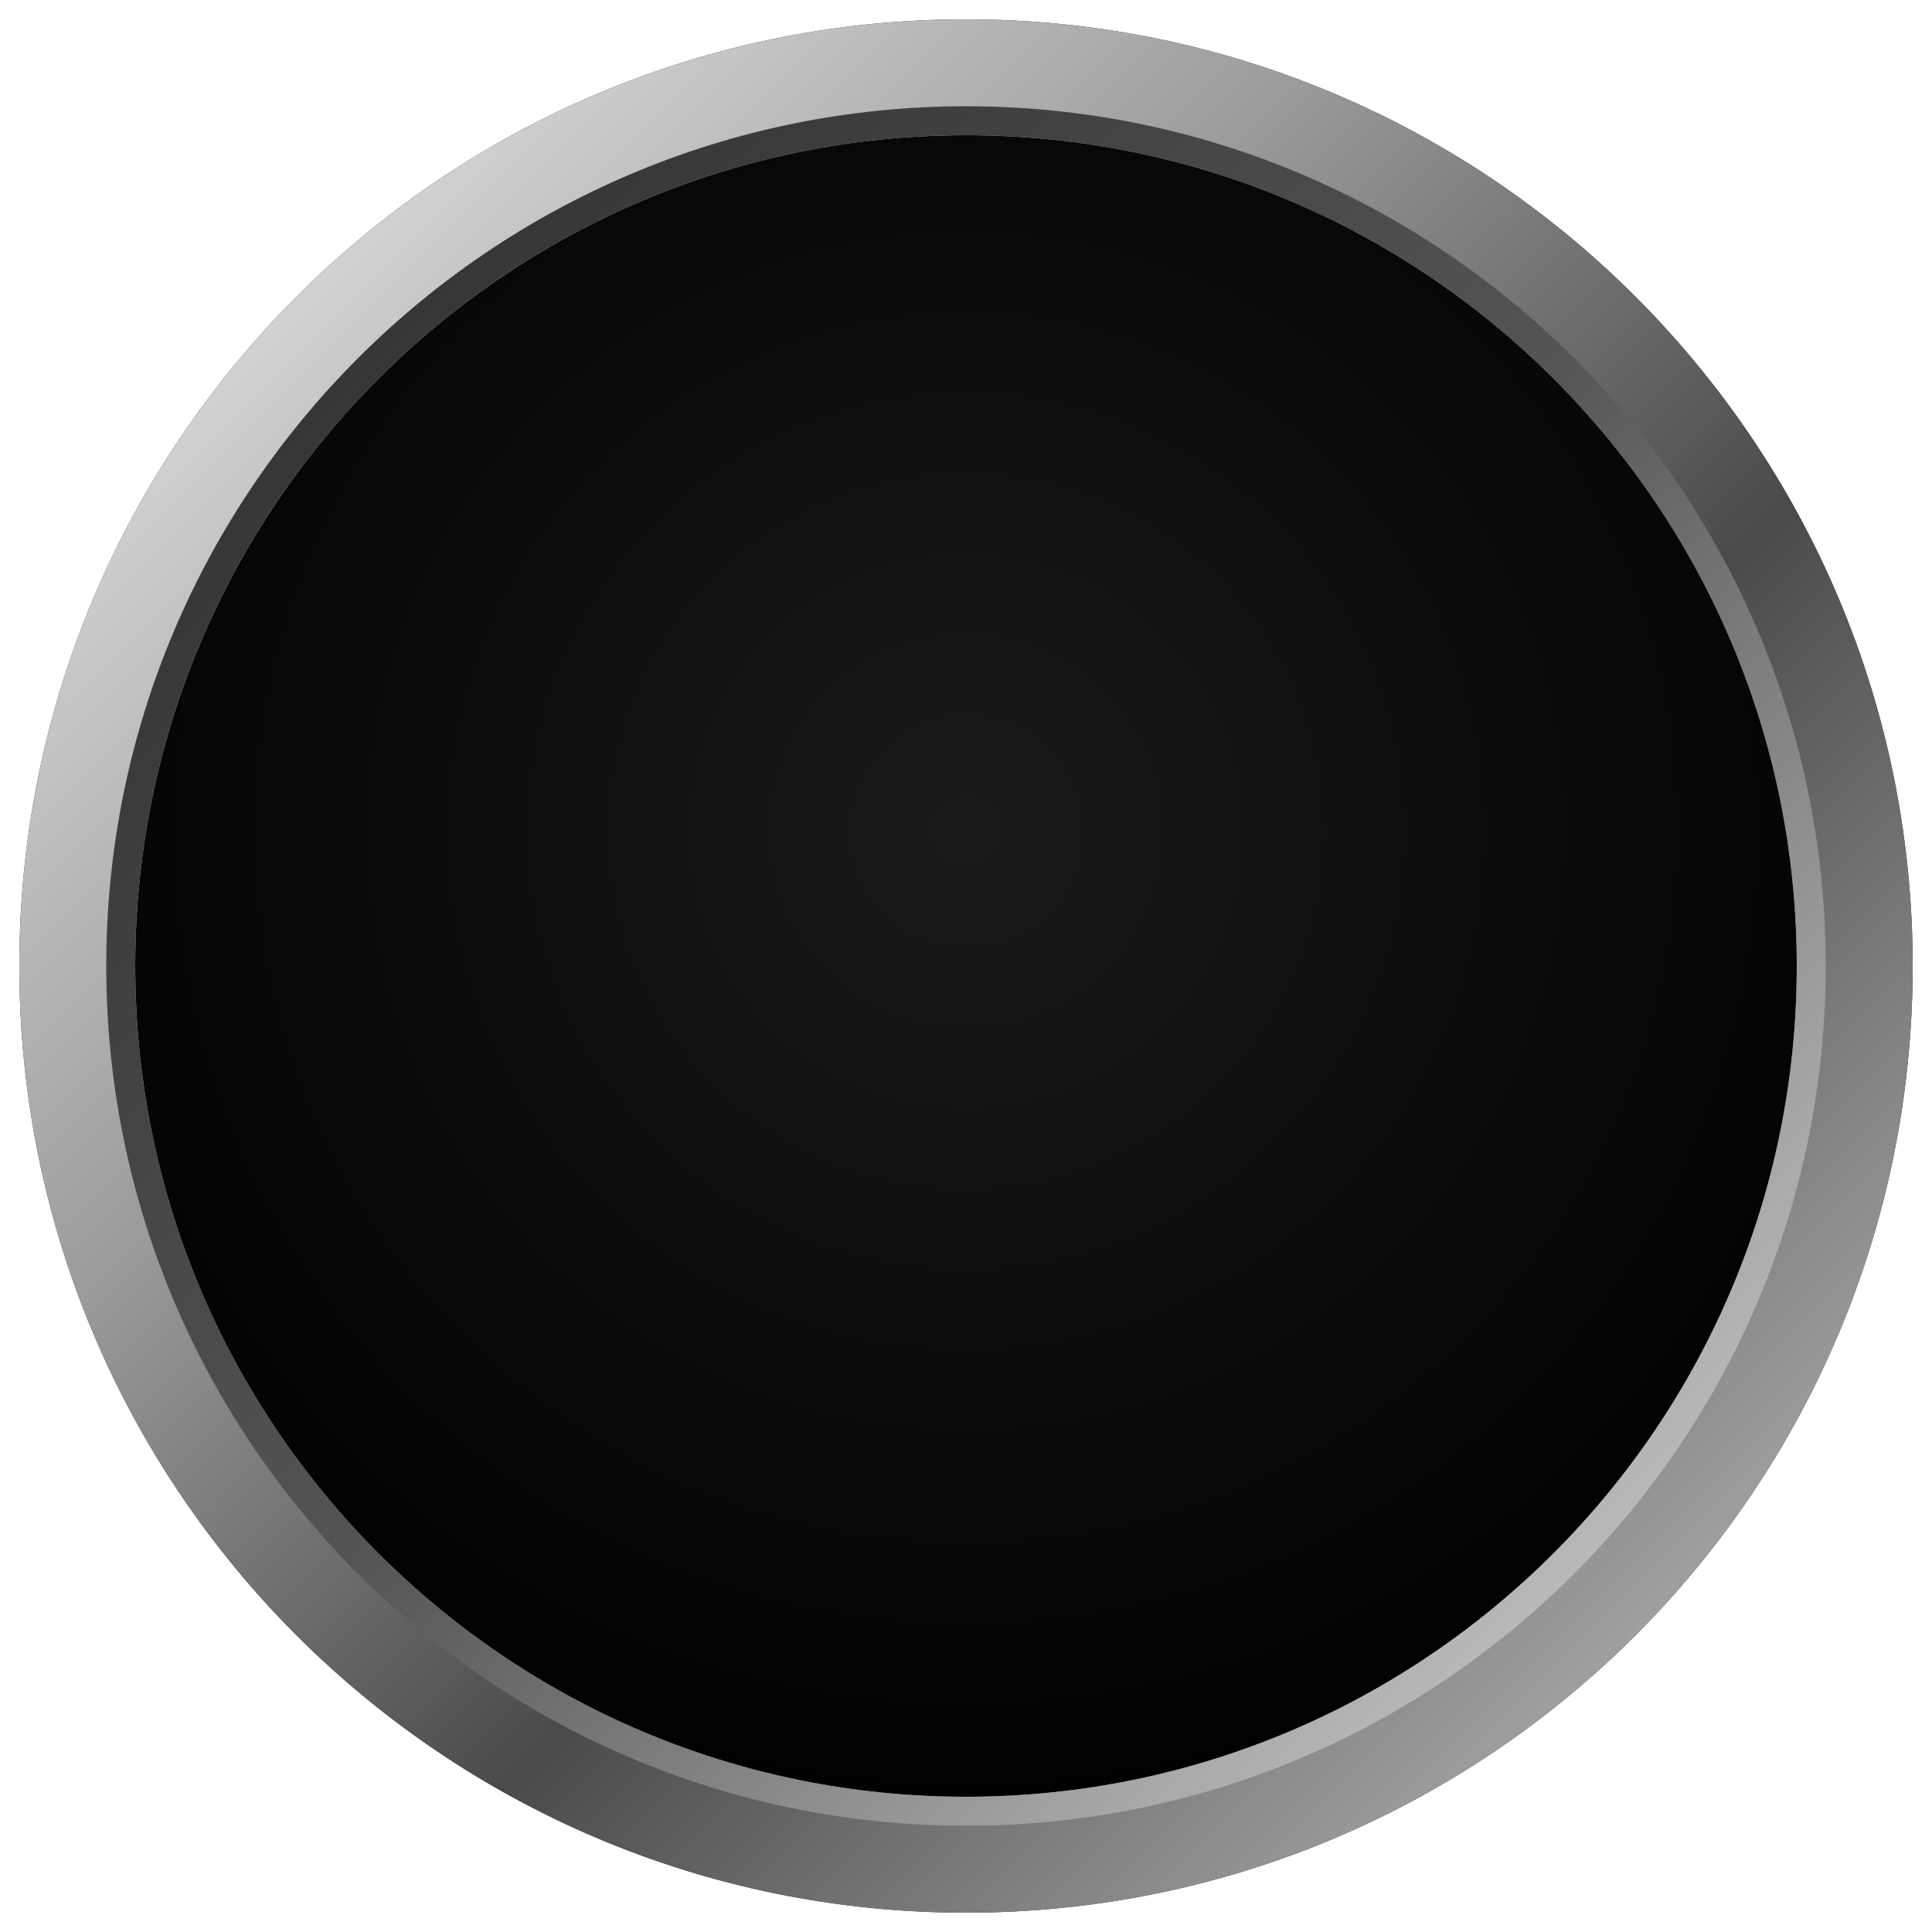
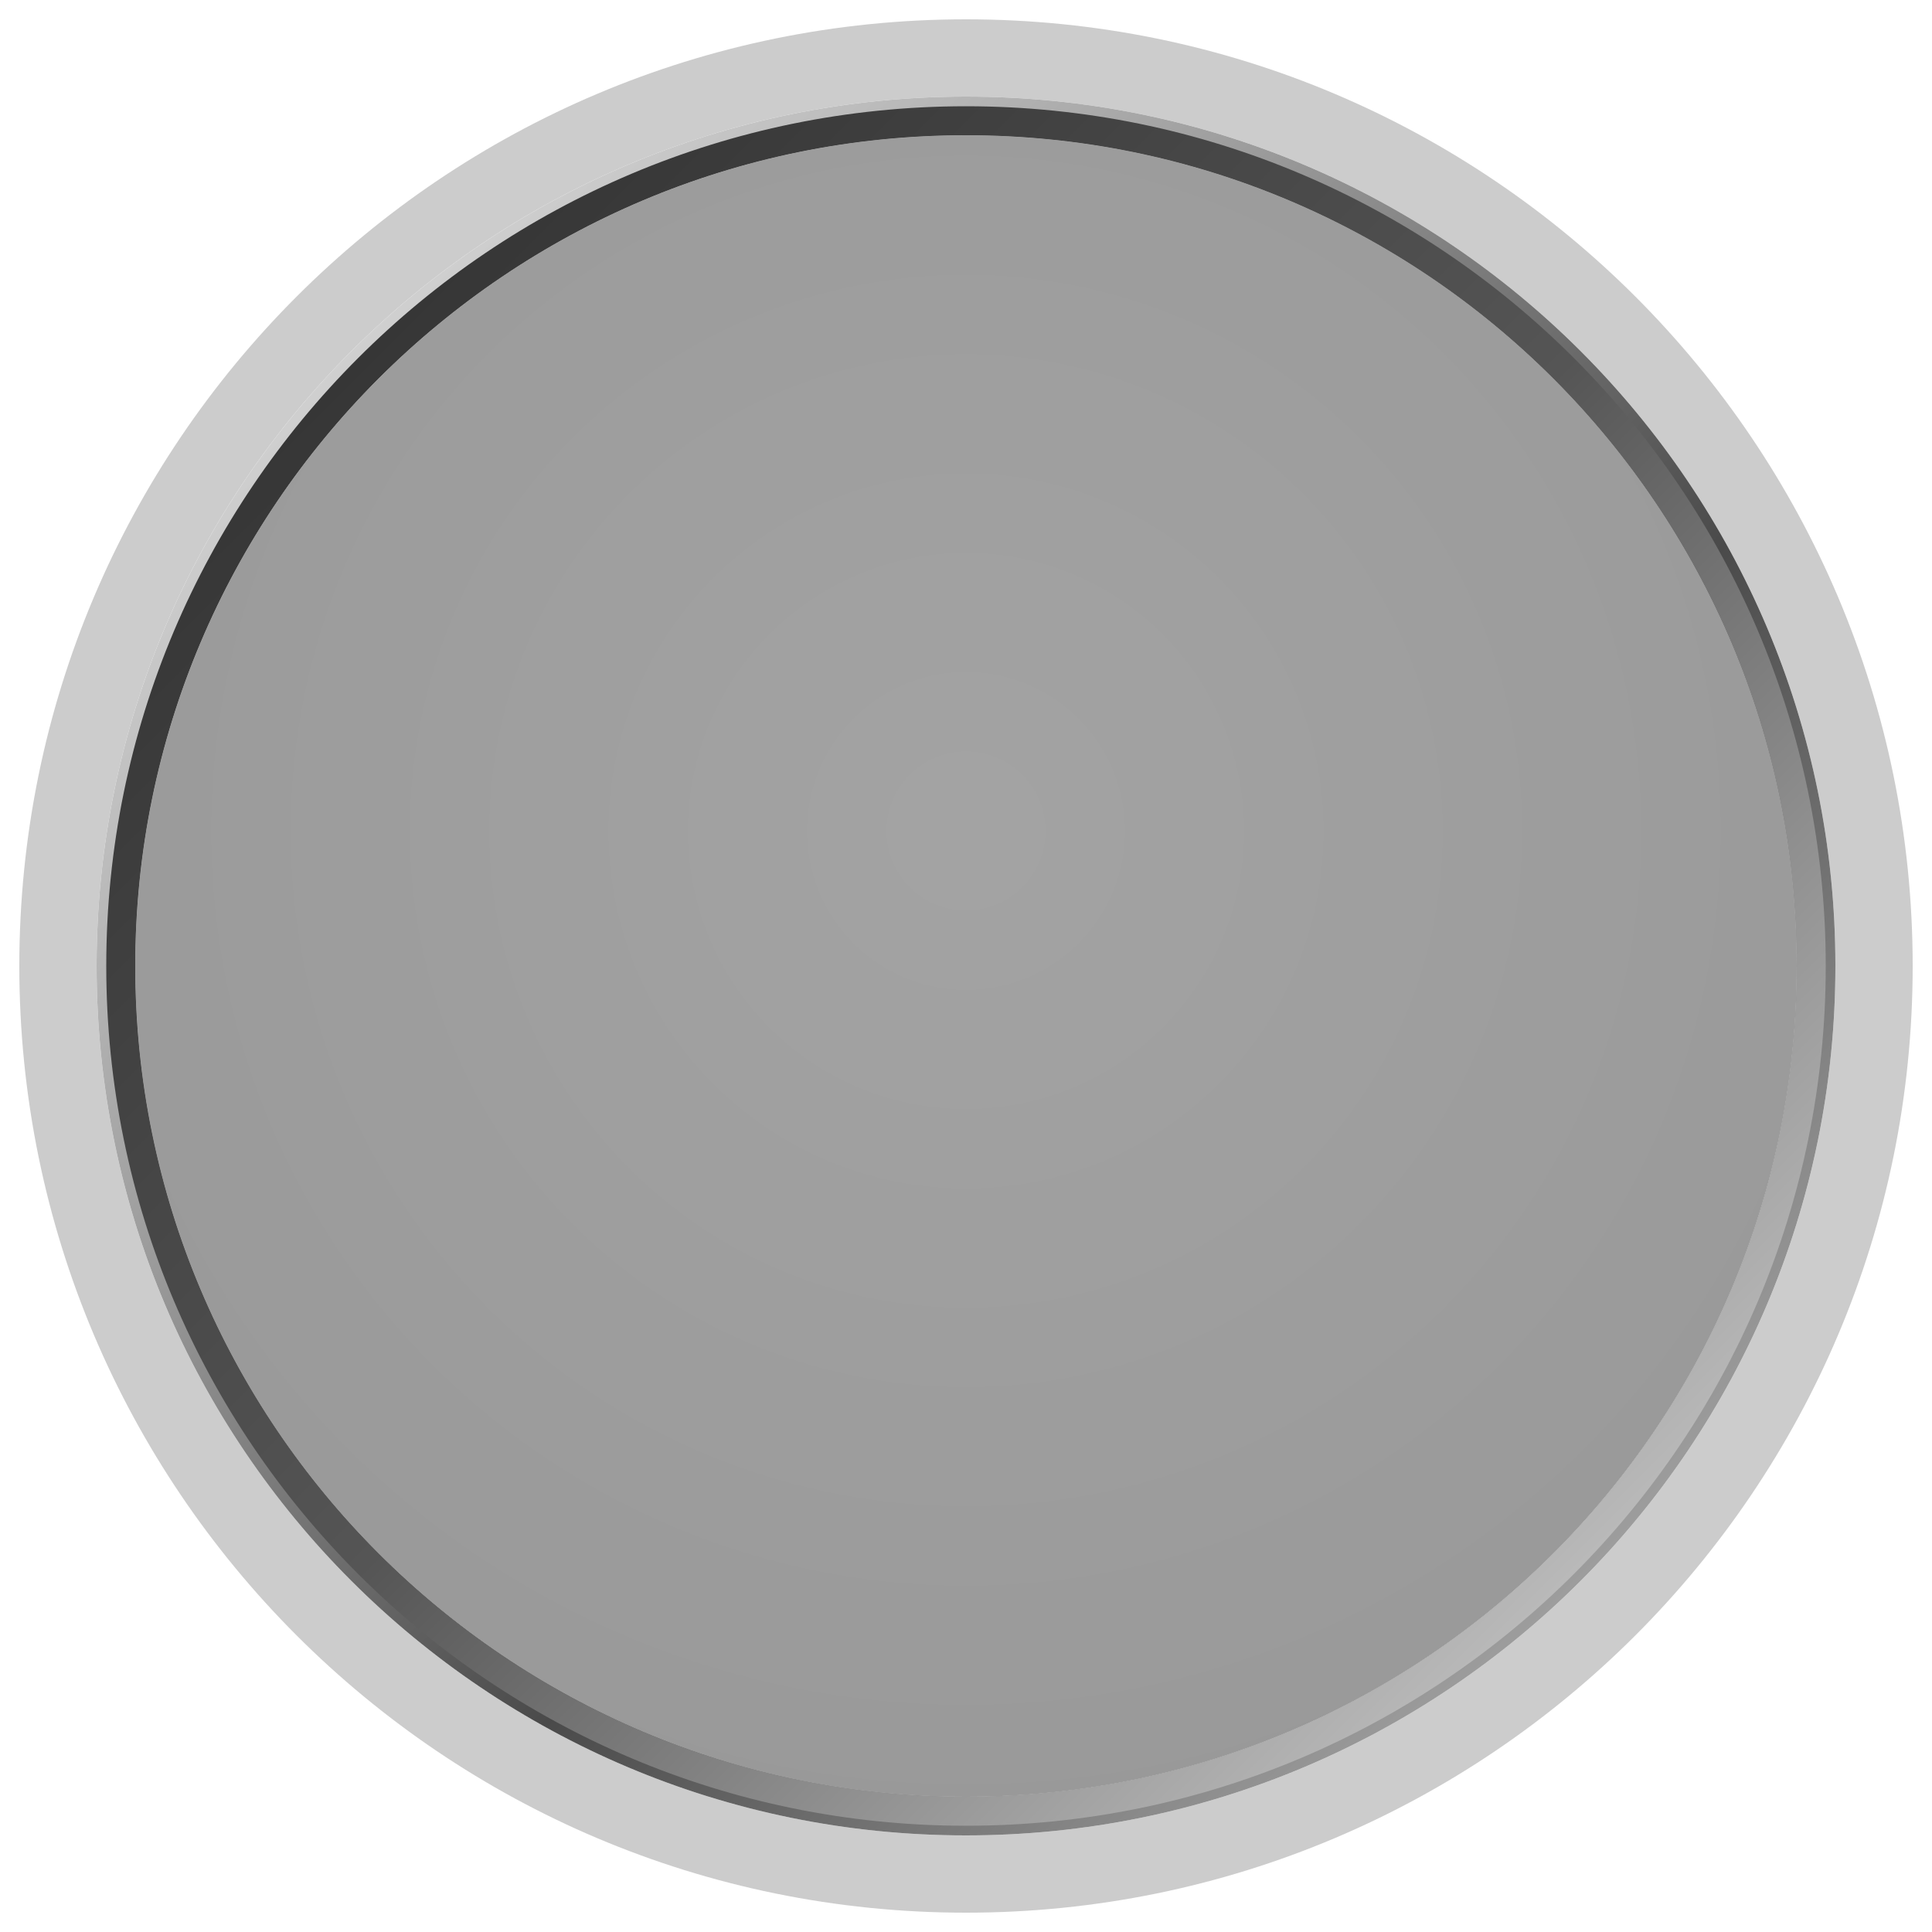
<svg xmlns="http://www.w3.org/2000/svg" version="1.2" baseProfile="tiny" viewBox="0 0 200 200" width="200" height="200">
  <defs>
    <radialGradient id="plate" cx="0.5" cy="0.42" r="0.6">
      <stop offset="0" stop-color="#ffffff" stop-opacity="0.10" />
      <stop offset="1" stop-color="#ffffff" stop-opacity="0" />
    </radialGradient>
    <linearGradient id="metal" x1="0" y1="0" x2="1" y2="1">
      <stop offset="0" stop-color="#f2f2f2" />
      <stop offset="0.35" stop-color="#9a9a9a" />
      <stop offset="0.6" stop-color="#4a4a4a" />
      <stop offset="1" stop-color="#c8c8c8" />
    </linearGradient>
    <linearGradient id="metalIn" x1="1" y1="1" x2="0" y2="0">
      <stop offset="0" stop-color="#e0e0e0" />
      <stop offset="0.5" stop-color="#555555" />
      <stop offset="1" stop-color="#2a2a2a" />
    </linearGradient>
  </defs>
-   <circle cx="100" cy="100" r="98" fill="#202020" />
-   <circle cx="100" cy="100" r="86" fill="@background" fill-opacity="@background-opacity" />
+   <circle cx="100" cy="100" r="86" fill="@background" fill-opacity="0.4" />
  <circle cx="100" cy="100" r="86" fill="url(#plate)" />
-   <circle cx="100" cy="100" r="92" fill="none" stroke="url(#metal)" stroke-width="12" />
+   <circle cx="100" cy="100" r="94" fill="none" stroke="#000000" stroke-opacity="0.2" stroke-width="8" />
+   <circle cx="100" cy="100" r="88" fill="none" stroke="url(#metal)" stroke-width="4" />
  <circle cx="100" cy="100" r="87.5" fill="none" stroke="url(#metalIn)" stroke-width="3" />
</svg>
